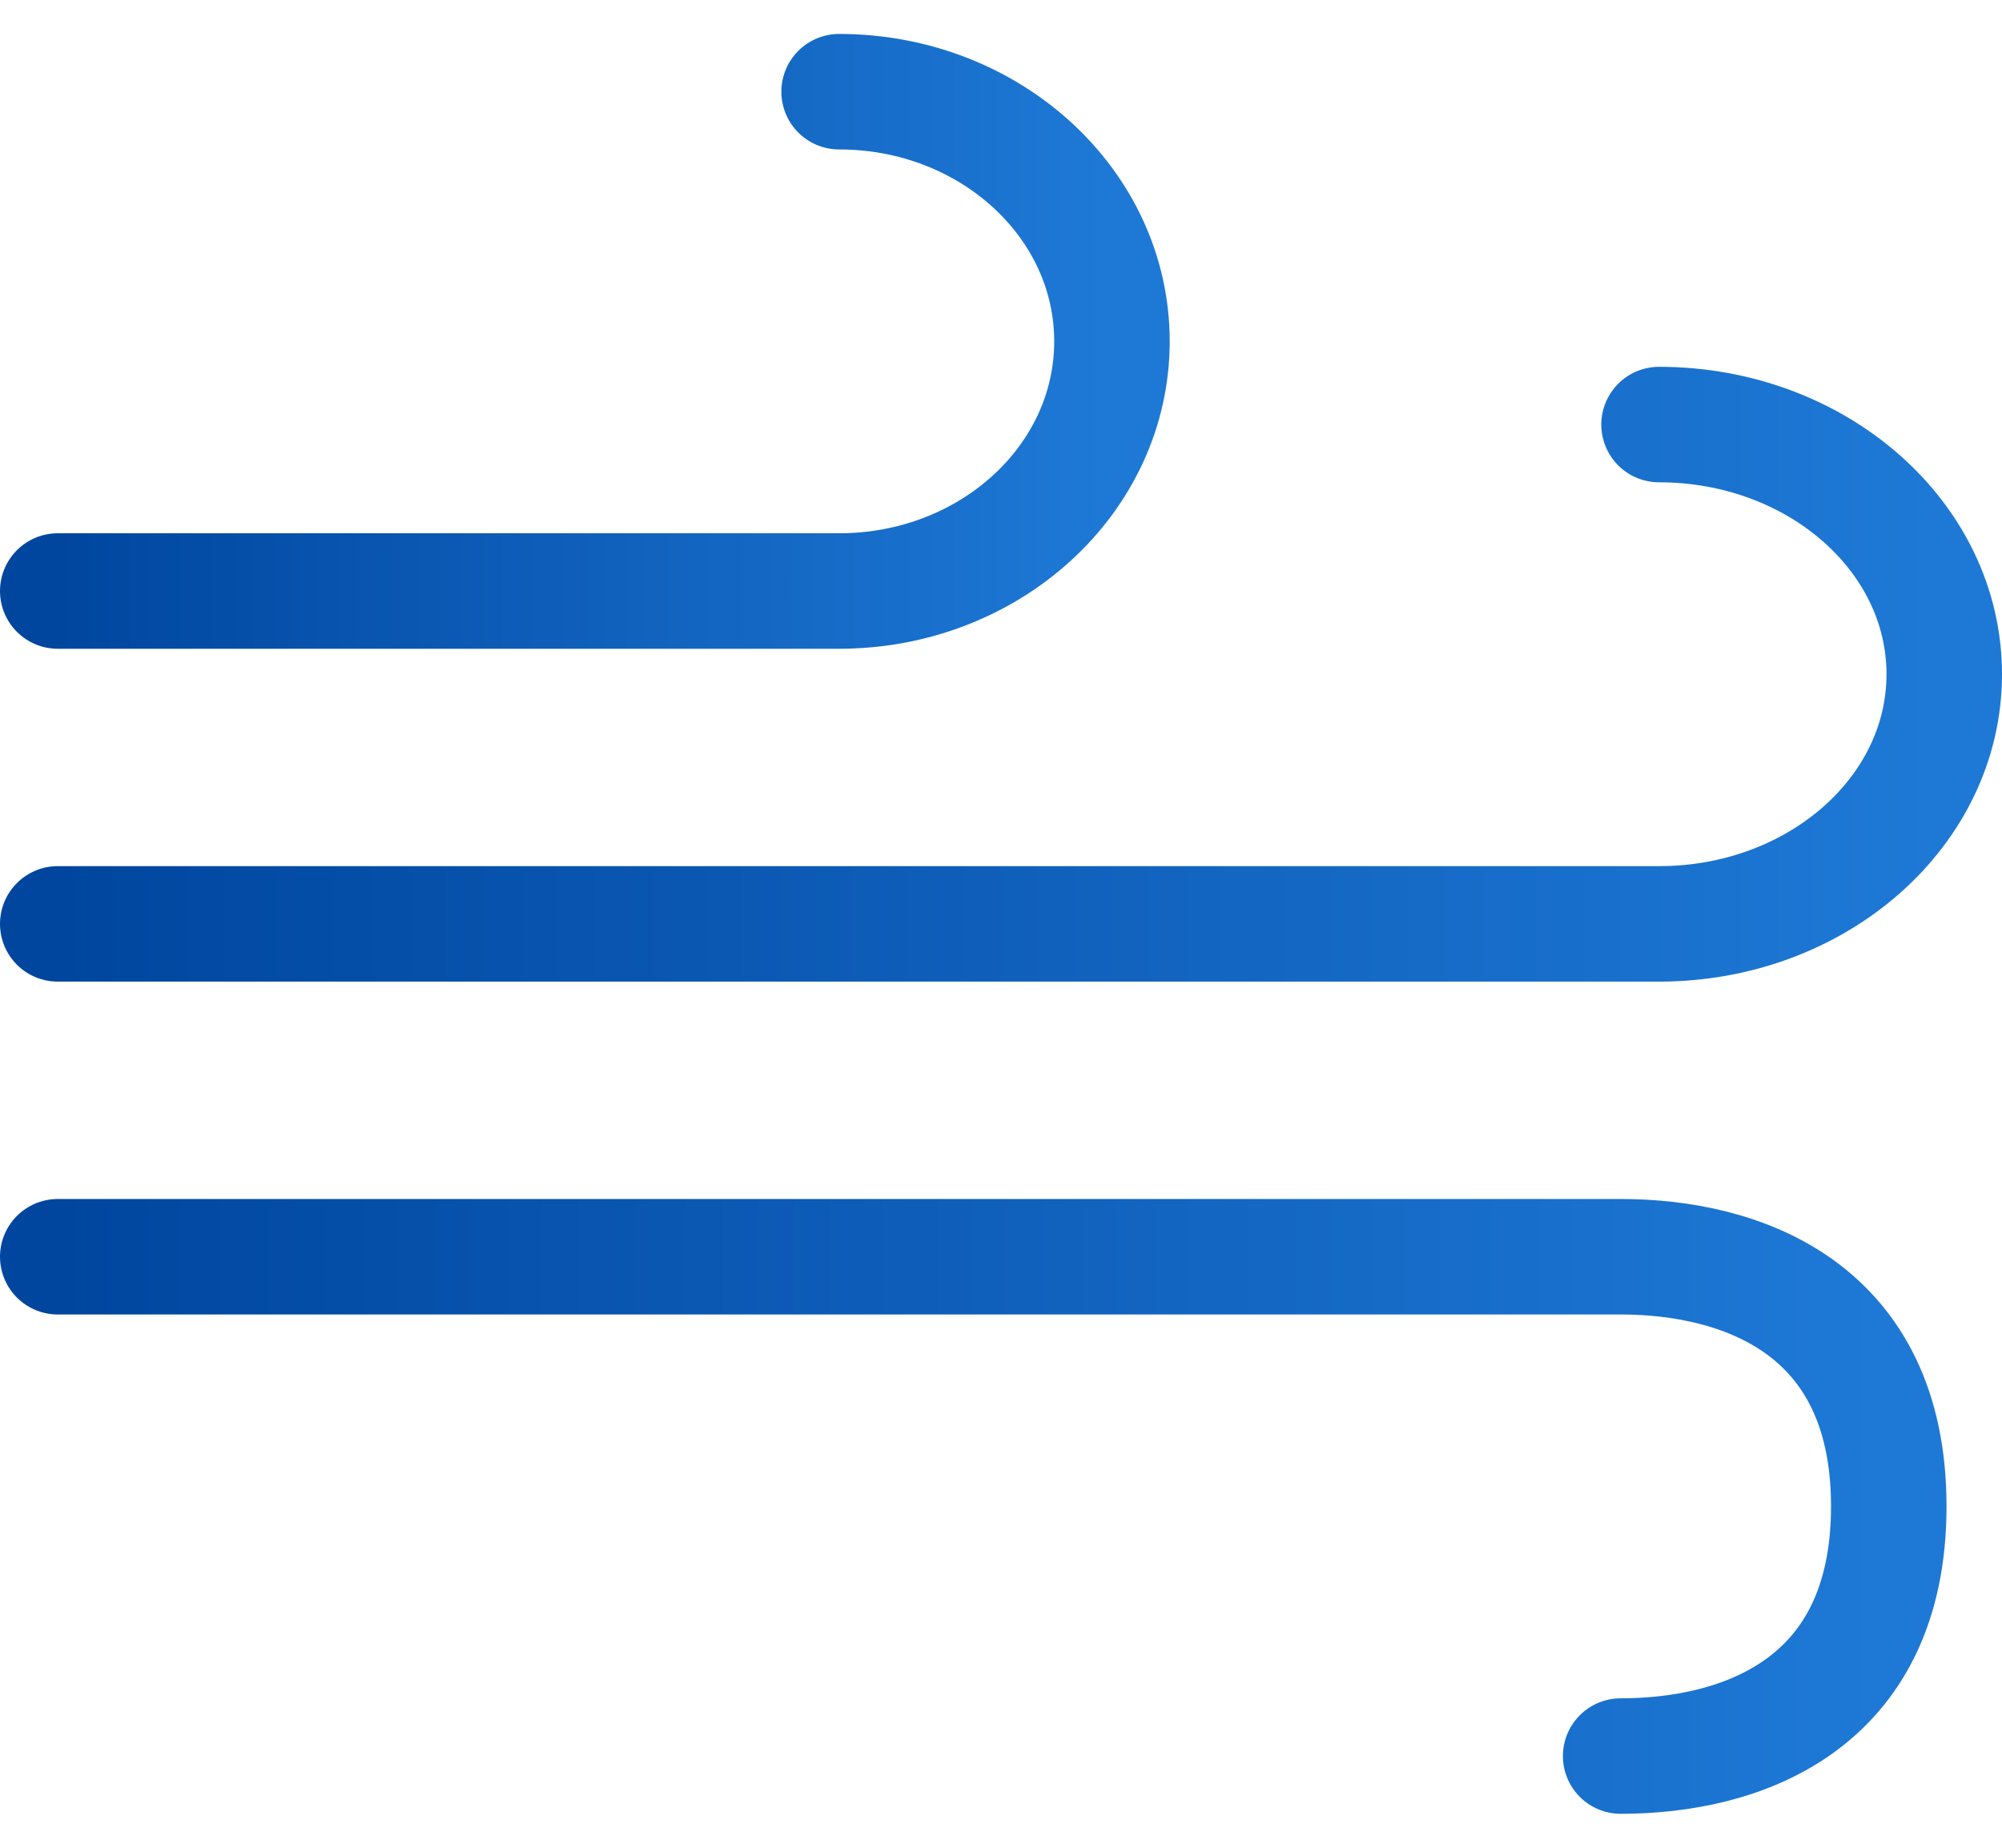
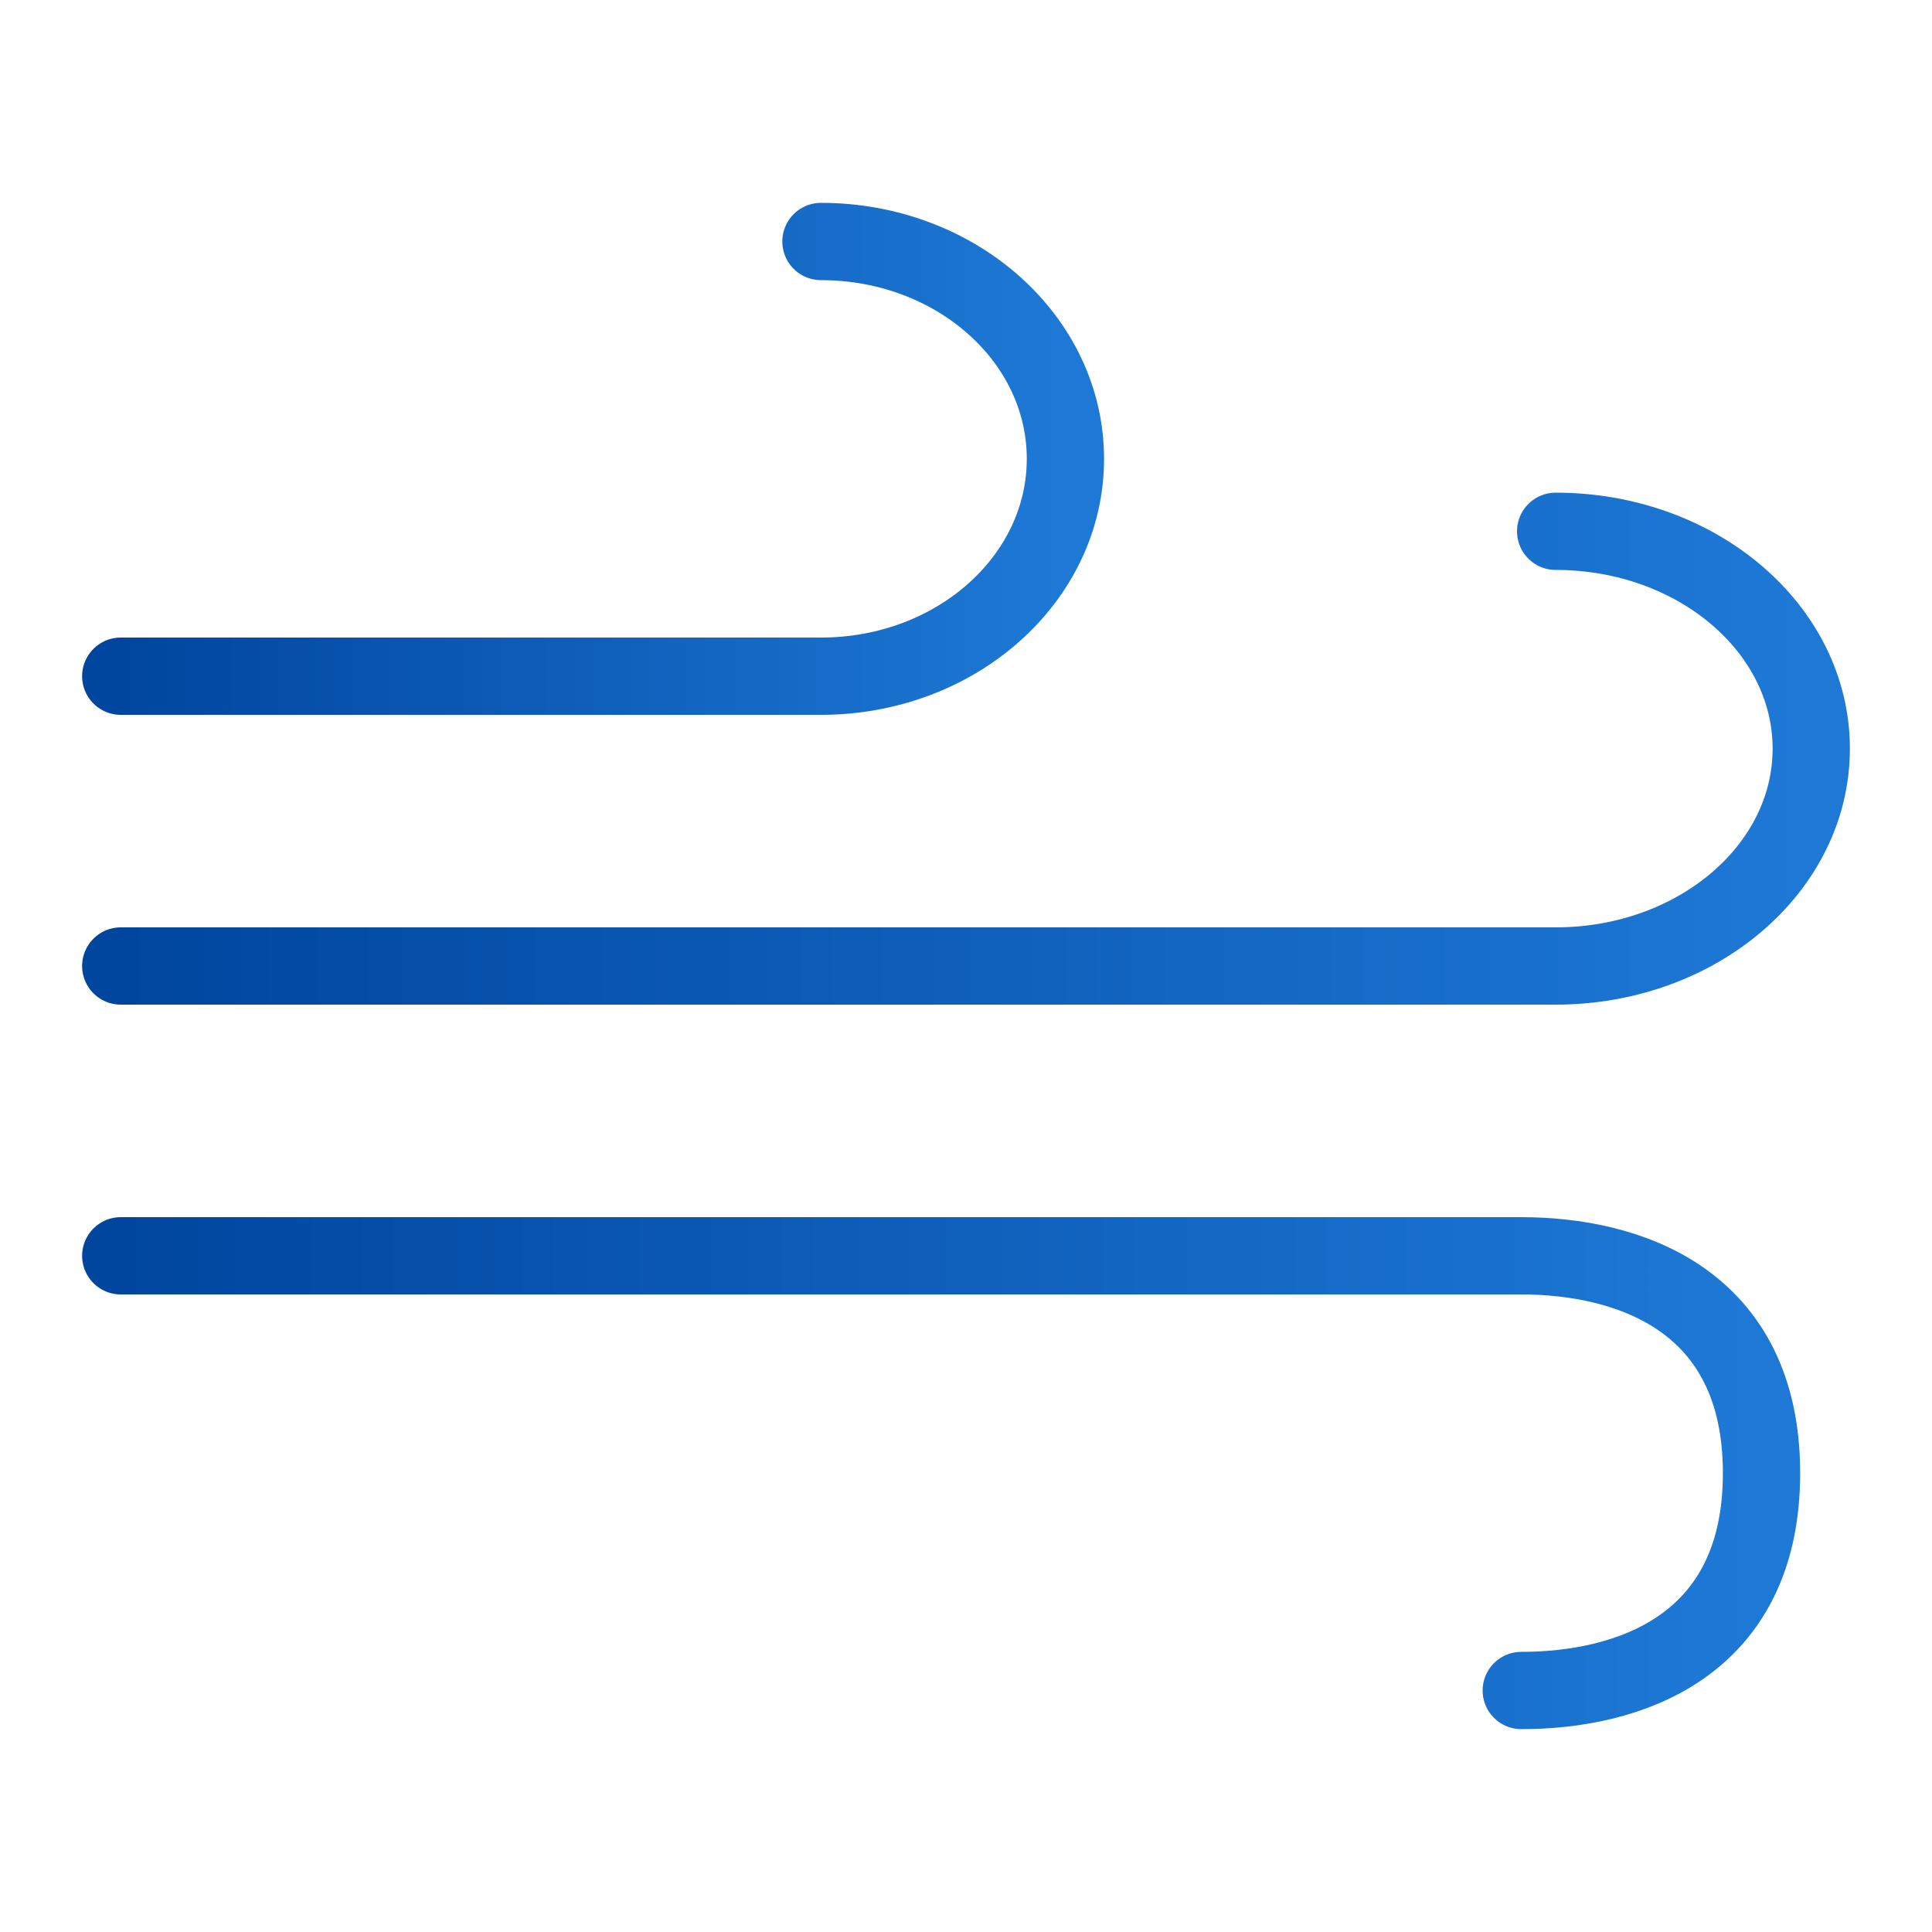
- <svg xmlns="http://www.w3.org/2000/svg" width="52" height="48" viewBox="0 0 52 48" fill="none">
-   <path d="M43.092 11.029C47.183 11.029 50.5 13.933 50.5 17.515C50.5 21.096 47.183 24 43.092 24H1.5" stroke="url(#paint0_linear_0_1924)" stroke-width="3" stroke-linecap="round" stroke-linejoin="round" />
-   <path d="M42.095 45.618C45.191 45.618 49.059 44.321 49.059 39.132C49.059 33.944 45.191 32.647 42.095 32.647H1.5" stroke="url(#paint1_linear_0_1924)" stroke-width="3" stroke-linecap="round" stroke-linejoin="round" />
-   <path d="M21.795 2.382C25.709 2.382 28.882 5.286 28.882 8.868C28.882 12.449 25.709 15.353 21.795 15.353H1.5" stroke="url(#paint2_linear_0_1924)" stroke-width="3" stroke-linecap="round" stroke-linejoin="round" />
+ <svg xmlns="http://www.w3.org/2000/svg" width="50" height="50" viewBox="0 0 50 50" fill="none">
+   <path d="M40.26 13.75C43.913 13.75 46.875 16.268 46.875 19.375C46.875 22.482 43.913 25 40.26 25H3.125" stroke="url(#paint0_linear_1_10015)" stroke-width="2" stroke-linecap="round" stroke-linejoin="round" />
+   <path d="M39.37 43.75C42.134 43.75 45.588 42.625 45.588 38.125C45.588 33.625 42.134 32.5 39.37 32.5H3.125" stroke="url(#paint1_linear_1_10015)" stroke-width="2" stroke-linecap="round" stroke-linejoin="round" />
+   <path d="M21.246 6.25C24.741 6.25 27.573 8.768 27.573 11.875C27.573 14.982 24.741 17.5 21.246 17.5H3.125" stroke="url(#paint2_linear_1_10015)" stroke-width="2" stroke-linecap="round" stroke-linejoin="round" />
  <defs>
-     <linearGradient id="paint0_linear_0_1924" x1="1.5" y1="17.69" x2="50.5" y2="17.69" gradientUnits="userSpaceOnUse">
+     <linearGradient id="paint0_linear_1_10015" x1="3.125" y1="19.527" x2="46.875" y2="19.527" gradientUnits="userSpaceOnUse">
      <stop stop-color="#00469F" />
      <stop offset="1" stop-color="#1E79D6" />
    </linearGradient>
-     <linearGradient id="paint1_linear_0_1924" x1="1.5" y1="38.957" x2="49.059" y2="38.957" gradientUnits="userSpaceOnUse">
+     <linearGradient id="paint1_linear_1_10015" x1="3.125" y1="37.973" x2="45.588" y2="37.973" gradientUnits="userSpaceOnUse">
      <stop stop-color="#00469F" />
      <stop offset="1" stop-color="#1E79D6" />
    </linearGradient>
-     <linearGradient id="paint2_linear_0_1924" x1="1.5" y1="9.043" x2="28.882" y2="9.043" gradientUnits="userSpaceOnUse">
+     <linearGradient id="paint2_linear_1_10015" x1="3.125" y1="12.027" x2="27.573" y2="12.027" gradientUnits="userSpaceOnUse">
      <stop stop-color="#00469F" />
      <stop offset="1" stop-color="#1E79D6" />
    </linearGradient>
  </defs>
</svg>
